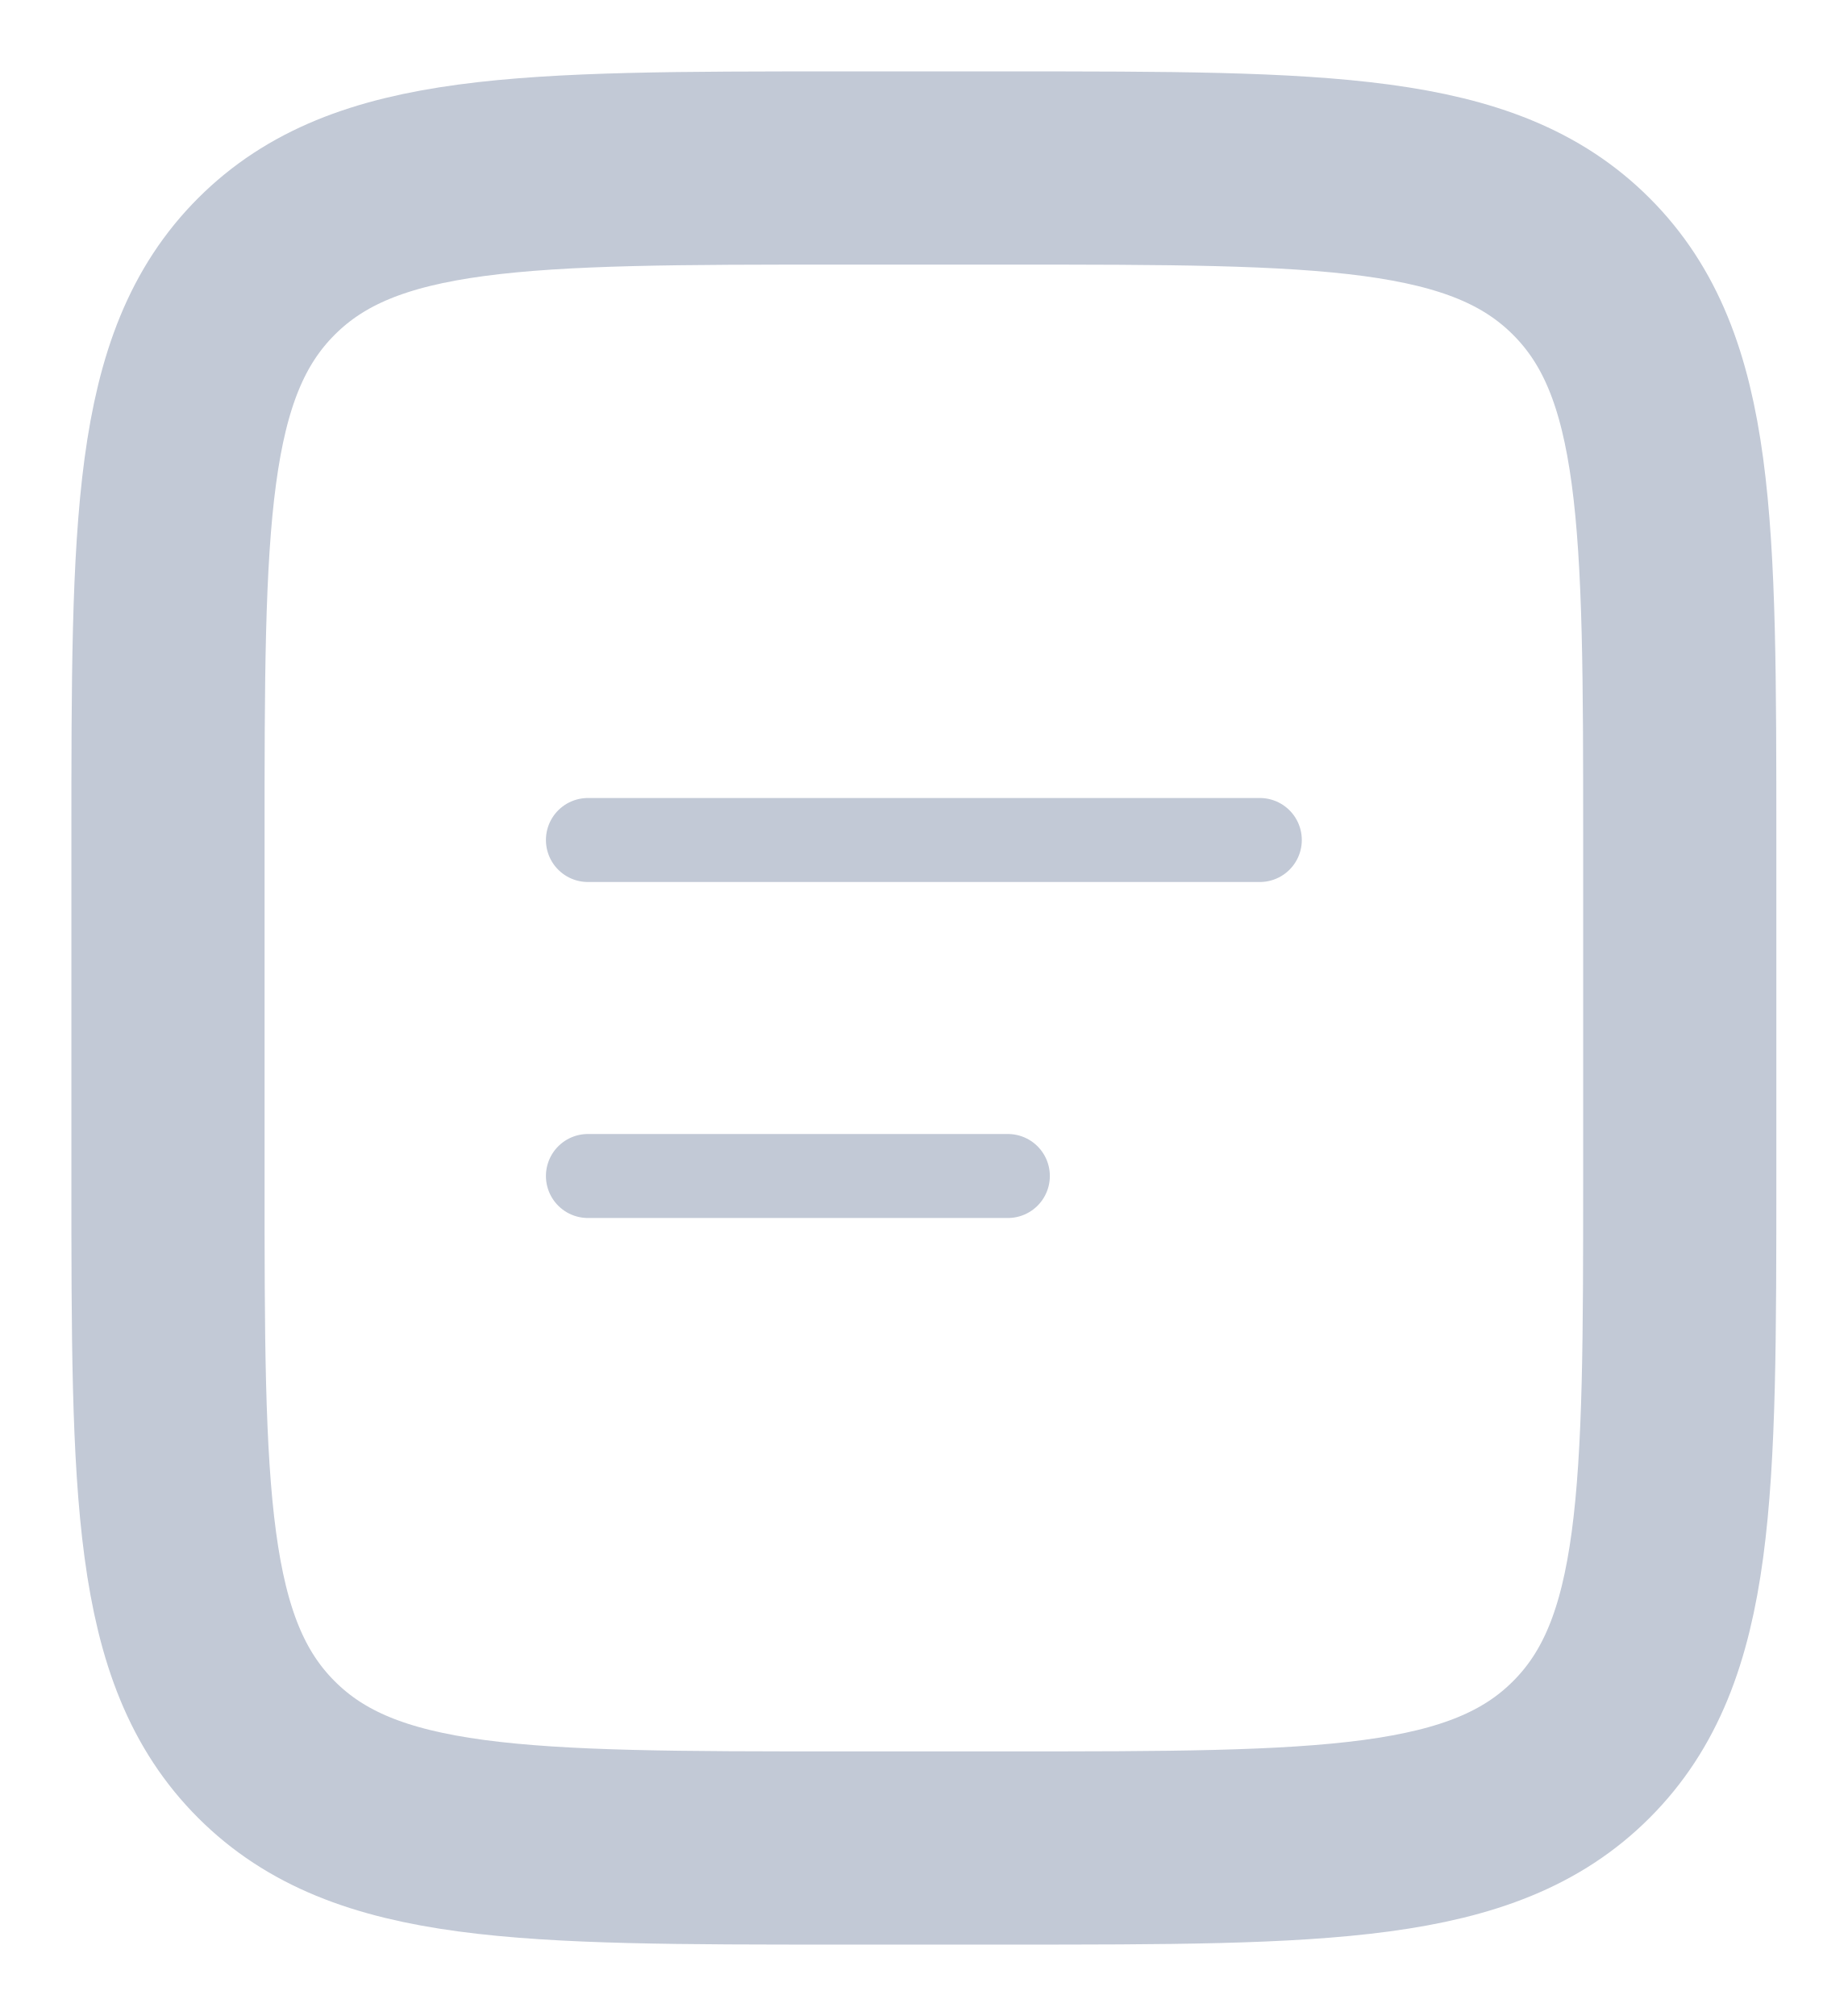
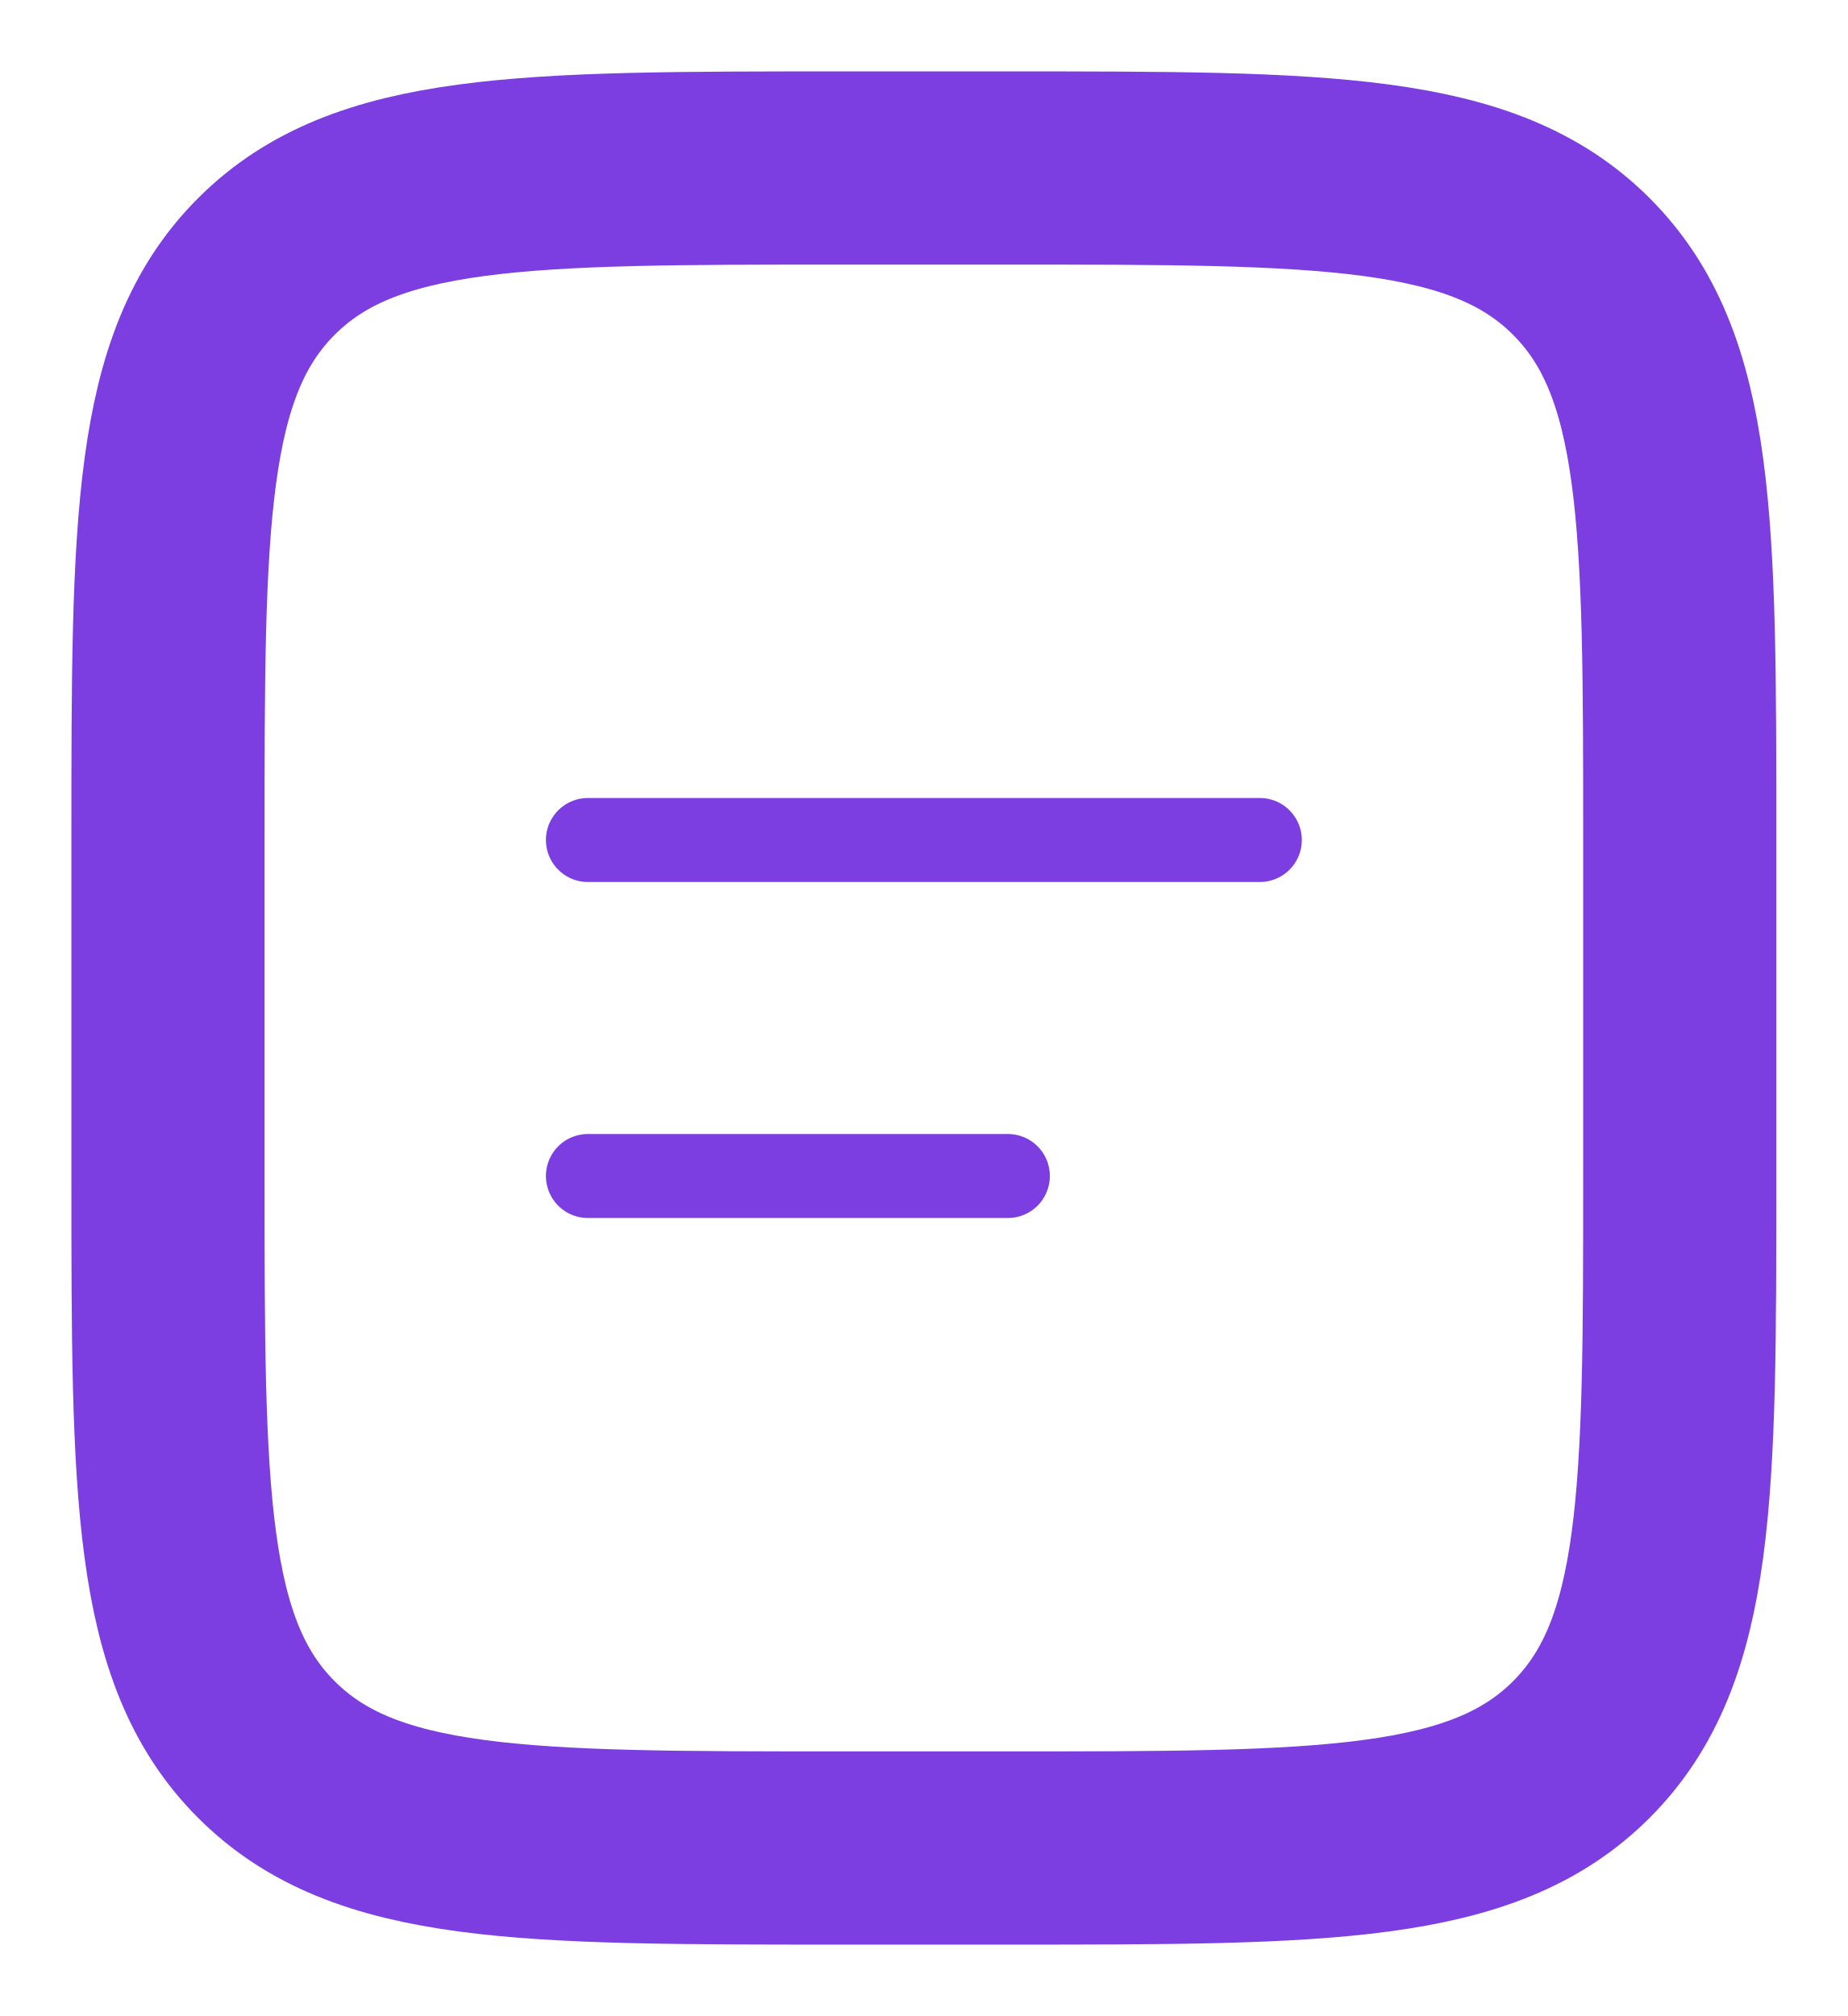
<svg xmlns="http://www.w3.org/2000/svg" width="22" height="24" viewBox="0 0 22 24" fill="none">
  <g id="Group">
-     <path id="Vector" d="M2 10C2 6.229 2 4.343 3.172 3.172C4.343 2 6.229 2 10 2H12C15.771 2 17.657 2 18.828 3.172C20 4.343 20 6.229 20 10V14C20 17.771 20 19.657 18.828 20.828C17.657 22 15.771 22 12 22H10C6.229 22 4.343 22 3.172 20.828C2 19.657 2 17.771 2 14V10Z" stroke="hsl(220, 20%, 80%)" stroke-width="2.3" />
-     <path id="Vector_2" d="M7 10H15M7 14H12" stroke="hsl(220, 20%, 80%)" stroke-linecap="round" />
+     <path id="Vector" d="M2 10C2 6.229 2 4.343 3.172 3.172C4.343 2 6.229 2 10 2H12C15.771 2 17.657 2 18.828 3.172C20 4.343 20 6.229 20 10V14C20 17.771 20 19.657 18.828 20.828C17.657 22 15.771 22 12 22H10C6.229 22 4.343 22 3.172 20.828C2 19.657 2 17.771 2 14V10Z" stroke="hsl(263, 72%, 56%)" stroke-width="2.3" />
+     <path id="Vector_2" d="M7 10H15M7 14H12" stroke="hsl(263, 72%, 56%)" stroke-linecap="round" />
  </g>
</svg>
